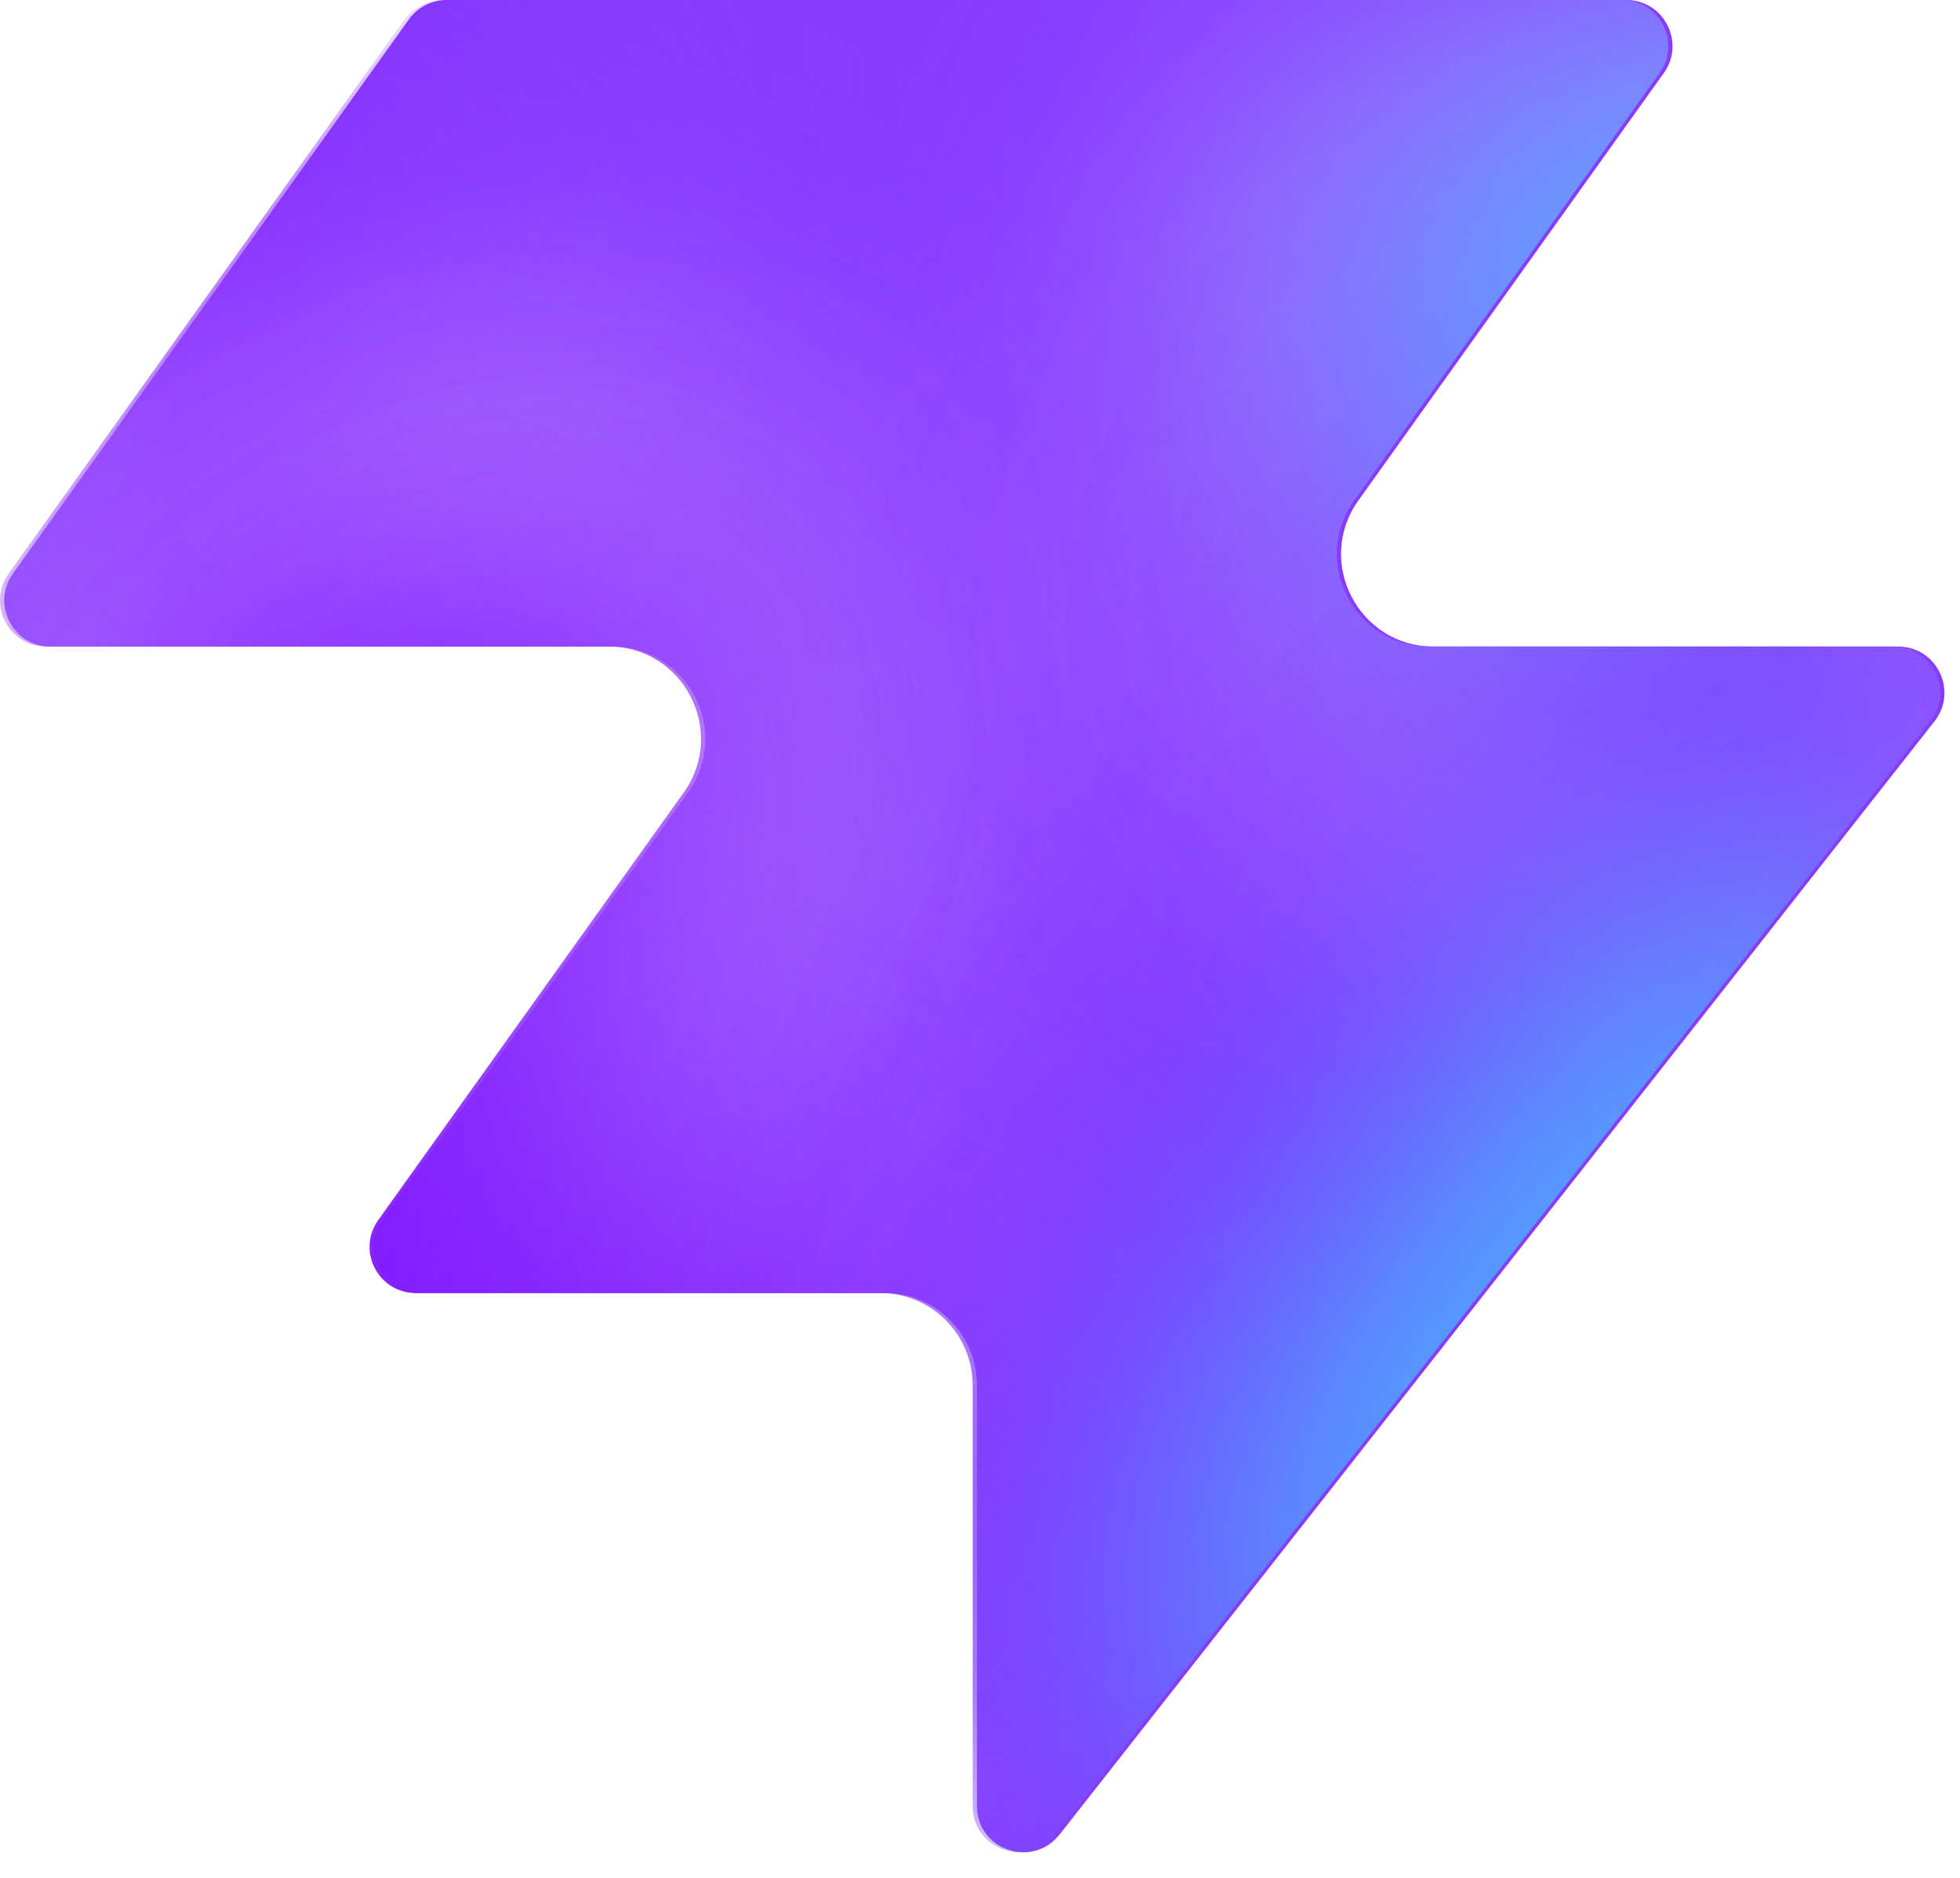
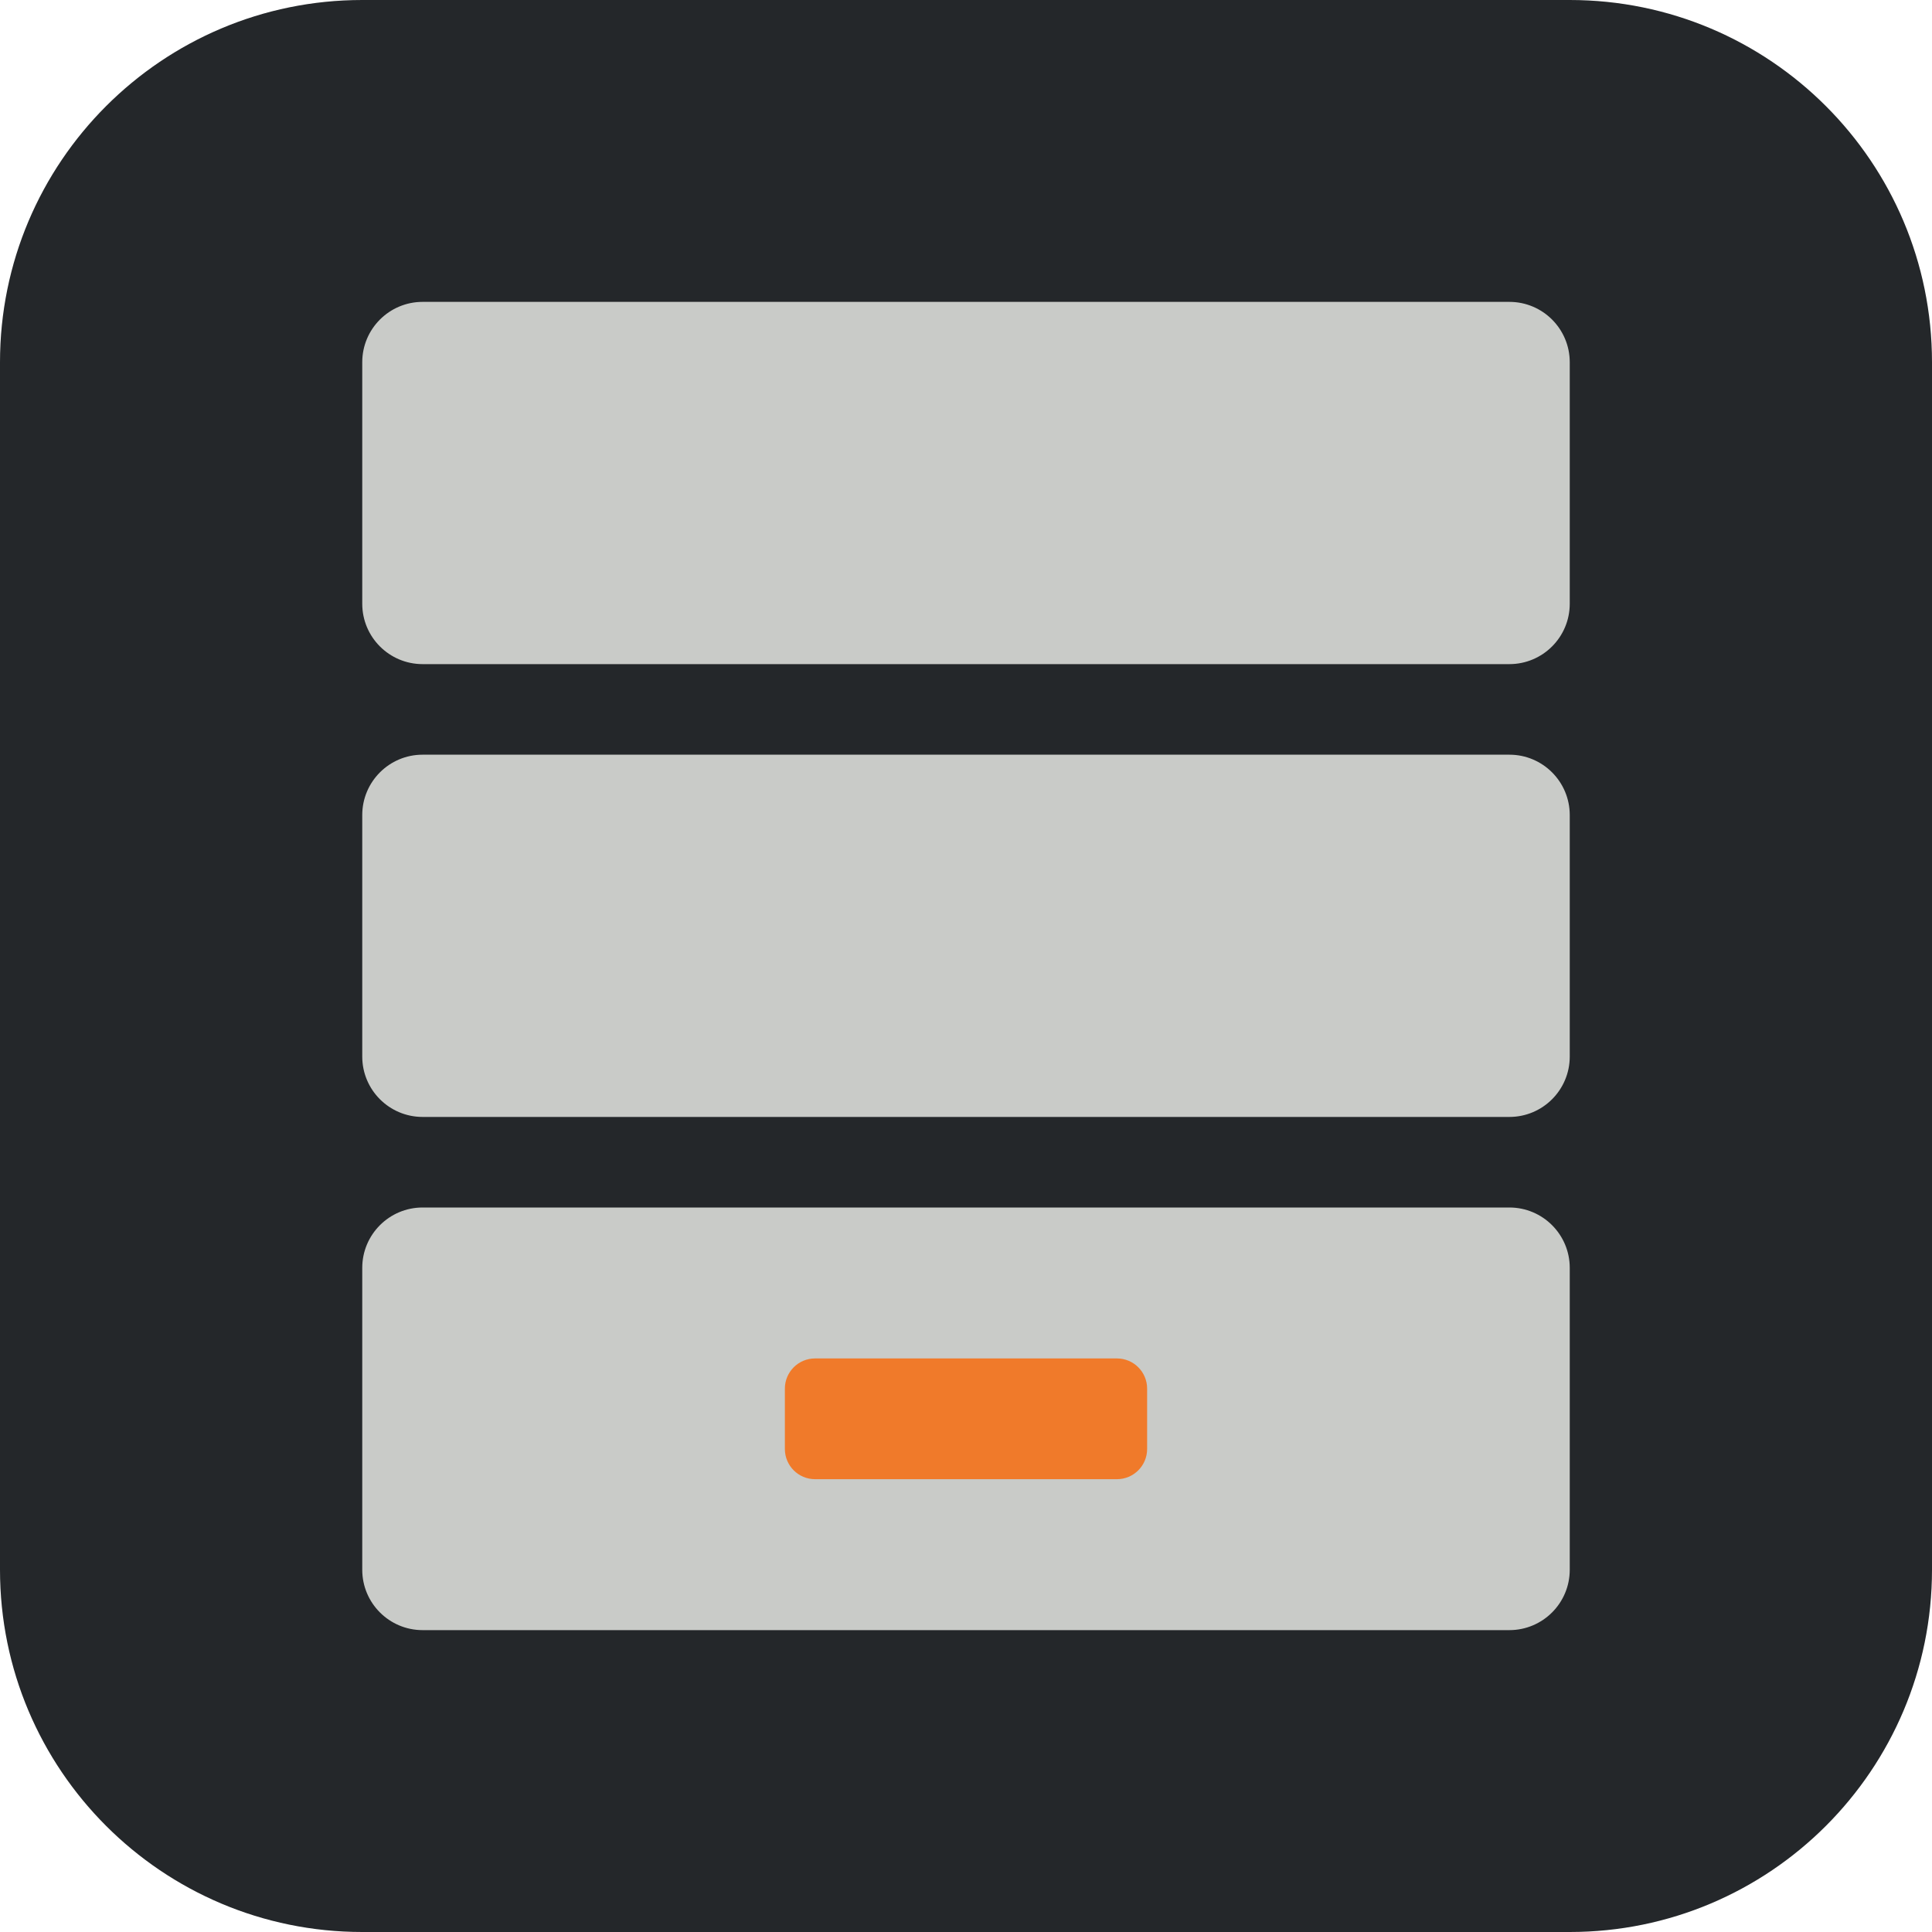
- <svg xmlns="http://www.w3.org/2000/svg" width="48" height="46" fill="none" viewBox="0 0 48 46">
-   <path fill="#863bff" d="M25.946 44.938c-.664.845-2.021.375-2.021-.698V33.937a2.26 2.26 0 0 0-2.262-2.262H10.287c-.92 0-1.456-1.04-.92-1.788l7.48-10.471c1.07-1.497 0-3.578-1.842-3.578H1.237c-.92 0-1.456-1.04-.92-1.788L10.013.474c.214-.297.556-.474.92-.474h28.894c.92 0 1.456 1.04.92 1.788l-7.48 10.471c-1.07 1.498 0 3.579 1.842 3.579h11.377c.943 0 1.473 1.088.89 1.83L25.947 44.94z" style="fill:#863bff;fill:color(display-p3 .525 .23 1);fill-opacity:1" />
-   <mask id="a" width="48" height="46" x="0" y="0" maskUnits="userSpaceOnUse" style="mask-type:alpha">
-     <path fill="#000" d="M25.842 44.938c-.664.844-2.021.375-2.021-.698V33.937a2.26 2.26 0 0 0-2.262-2.262H10.183c-.92 0-1.456-1.04-.92-1.788l7.48-10.471c1.07-1.498 0-3.579-1.842-3.579H1.133c-.92 0-1.456-1.04-.92-1.787L9.91.473c.214-.297.556-.474.92-.474h28.894c.92 0 1.456 1.04.92 1.788l-7.48 10.471c-1.07 1.498 0 3.578 1.842 3.578h11.377c.943 0 1.473 1.088.89 1.832L25.843 44.94z" style="fill:#000;fill-opacity:1" />
-   </mask>
-   <g mask="url(#a)">
-     <g filter="url(#b)">
-       <ellipse cx="5.508" cy="14.704" fill="#ede6ff" rx="5.508" ry="14.704" style="fill:#ede6ff;fill:color(display-p3 .927 .903 1);fill-opacity:1" transform="matrix(.00324 1 1 -.00324 -4.47 31.516)" />
-     </g>
-     <g filter="url(#c)">
-       <ellipse cx="10.399" cy="29.851" fill="#ede6ff" rx="10.399" ry="29.851" style="fill:#ede6ff;fill:color(display-p3 .927 .903 1);fill-opacity:1" transform="matrix(.00324 1 1 -.00324 -39.328 7.883)" />
-     </g>
-     <g filter="url(#d)">
-       <ellipse cx="5.508" cy="30.487" fill="#7e14ff" rx="5.508" ry="30.487" style="fill:#7e14ff;fill:color(display-p3 .492 .077 1);fill-opacity:1" transform="rotate(89.814 -25.913 -14.639)scale(1 -1)" />
-     </g>
-     <g filter="url(#e)">
-       <ellipse cx="5.508" cy="30.599" fill="#7e14ff" rx="5.508" ry="30.599" style="fill:#7e14ff;fill:color(display-p3 .492 .077 1);fill-opacity:1" transform="rotate(89.814 -32.644 -3.334)scale(1 -1)" />
-     </g>
-     <g filter="url(#f)">
-       <ellipse cx="5.508" cy="30.599" fill="#7e14ff" rx="5.508" ry="30.599" style="fill:#7e14ff;fill:color(display-p3 .492 .077 1);fill-opacity:1" transform="matrix(.00324 1 1 -.00324 -34.34 30.47)" />
-     </g>
-     <g filter="url(#g)">
-       <ellipse cx="14.072" cy="22.078" fill="#ede6ff" rx="14.072" ry="22.078" style="fill:#ede6ff;fill:color(display-p3 .927 .903 1);fill-opacity:1" transform="rotate(93.35 24.506 48.493)scale(-1 1)" />
-     </g>
-     <g filter="url(#h)">
-       <ellipse cx="3.47" cy="21.501" fill="#7e14ff" rx="3.47" ry="21.501" style="fill:#7e14ff;fill:color(display-p3 .492 .077 1);fill-opacity:1" transform="rotate(89.009 28.708 47.59)scale(-1 1)" />
-     </g>
-     <g filter="url(#i)">
-       <ellipse cx="3.47" cy="21.501" fill="#7e14ff" rx="3.47" ry="21.501" style="fill:#7e14ff;fill:color(display-p3 .492 .077 1);fill-opacity:1" transform="rotate(89.009 28.708 47.59)scale(-1 1)" />
-     </g>
-     <g filter="url(#j)">
-       <ellipse cx=".387" cy="8.972" fill="#7e14ff" rx="4.407" ry="29.108" style="fill:#7e14ff;fill:color(display-p3 .492 .077 1);fill-opacity:1" transform="rotate(39.51 .387 8.972)" />
-     </g>
-     <g filter="url(#k)">
-       <ellipse cx="47.523" cy="-6.092" fill="#7e14ff" rx="4.407" ry="29.108" style="fill:#7e14ff;fill:color(display-p3 .492 .077 1);fill-opacity:1" transform="rotate(37.892 47.523 -6.092)" />
-     </g>
-     <g filter="url(#l)">
-       <ellipse cx="41.412" cy="6.333" fill="#47bfff" rx="5.971" ry="9.665" style="fill:#47bfff;fill:color(display-p3 .28 .748 1);fill-opacity:1" transform="rotate(37.892 41.412 6.333)" />
-     </g>
-     <g filter="url(#m)">
-       <ellipse cx="-1.879" cy="38.332" fill="#7e14ff" rx="4.407" ry="29.108" style="fill:#7e14ff;fill:color(display-p3 .492 .077 1);fill-opacity:1" transform="rotate(37.892 -1.88 38.332)" />
-     </g>
-     <g filter="url(#n)">
-       <ellipse cx="-1.879" cy="38.332" fill="#7e14ff" rx="4.407" ry="29.108" style="fill:#7e14ff;fill:color(display-p3 .492 .077 1);fill-opacity:1" transform="rotate(37.892 -1.88 38.332)" />
-     </g>
-     <g filter="url(#o)">
-       <ellipse cx="35.651" cy="29.907" fill="#7e14ff" rx="4.407" ry="29.108" style="fill:#7e14ff;fill:color(display-p3 .492 .077 1);fill-opacity:1" transform="rotate(37.892 35.651 29.907)" />
-     </g>
-     <g filter="url(#p)">
-       <ellipse cx="38.418" cy="32.4" fill="#47bfff" rx="5.971" ry="15.297" style="fill:#47bfff;fill:color(display-p3 .28 .748 1);fill-opacity:1" transform="rotate(37.892 38.418 32.4)" />
-     </g>
-   </g>
-   <defs>
-     <filter id="b" width="60.045" height="41.654" x="-19.77" y="16.149" color-interpolation-filters="sRGB" filterUnits="userSpaceOnUse">
-       <feFlood flood-opacity="0" result="BackgroundImageFix" />
-       <feBlend in="SourceGraphic" in2="BackgroundImageFix" result="shape" />
-       <feGaussianBlur result="effect1_foregroundBlur_2002_17158" stdDeviation="7.659" />
-     </filter>
-     <filter id="c" width="90.34" height="51.437" x="-54.613" y="-7.533" color-interpolation-filters="sRGB" filterUnits="userSpaceOnUse">
-       <feFlood flood-opacity="0" result="BackgroundImageFix" />
-       <feBlend in="SourceGraphic" in2="BackgroundImageFix" result="shape" />
-       <feGaussianBlur result="effect1_foregroundBlur_2002_17158" stdDeviation="7.659" />
-     </filter>
-     <filter id="d" width="79.355" height="29.4" x="-49.64" y="2.03" color-interpolation-filters="sRGB" filterUnits="userSpaceOnUse">
-       <feFlood flood-opacity="0" result="BackgroundImageFix" />
-       <feBlend in="SourceGraphic" in2="BackgroundImageFix" result="shape" />
-       <feGaussianBlur result="effect1_foregroundBlur_2002_17158" stdDeviation="4.596" />
-     </filter>
-     <filter id="e" width="79.579" height="29.4" x="-45.045" y="20.029" color-interpolation-filters="sRGB" filterUnits="userSpaceOnUse">
-       <feFlood flood-opacity="0" result="BackgroundImageFix" />
-       <feBlend in="SourceGraphic" in2="BackgroundImageFix" result="shape" />
-       <feGaussianBlur result="effect1_foregroundBlur_2002_17158" stdDeviation="4.596" />
-     </filter>
-     <filter id="f" width="79.579" height="29.4" x="-43.513" y="21.178" color-interpolation-filters="sRGB" filterUnits="userSpaceOnUse">
-       <feFlood flood-opacity="0" result="BackgroundImageFix" />
-       <feBlend in="SourceGraphic" in2="BackgroundImageFix" result="shape" />
-       <feGaussianBlur result="effect1_foregroundBlur_2002_17158" stdDeviation="4.596" />
-     </filter>
-     <filter id="g" width="74.749" height="58.852" x="15.756" y="-17.901" color-interpolation-filters="sRGB" filterUnits="userSpaceOnUse">
-       <feFlood flood-opacity="0" result="BackgroundImageFix" />
-       <feBlend in="SourceGraphic" in2="BackgroundImageFix" result="shape" />
-       <feGaussianBlur result="effect1_foregroundBlur_2002_17158" stdDeviation="7.659" />
-     </filter>
-     <filter id="h" width="61.377" height="25.362" x="23.548" y="2.284" color-interpolation-filters="sRGB" filterUnits="userSpaceOnUse">
-       <feFlood flood-opacity="0" result="BackgroundImageFix" />
-       <feBlend in="SourceGraphic" in2="BackgroundImageFix" result="shape" />
-       <feGaussianBlur result="effect1_foregroundBlur_2002_17158" stdDeviation="4.596" />
-     </filter>
-     <filter id="i" width="61.377" height="25.362" x="23.548" y="2.284" color-interpolation-filters="sRGB" filterUnits="userSpaceOnUse">
-       <feFlood flood-opacity="0" result="BackgroundImageFix" />
-       <feBlend in="SourceGraphic" in2="BackgroundImageFix" result="shape" />
-       <feGaussianBlur result="effect1_foregroundBlur_2002_17158" stdDeviation="4.596" />
-     </filter>
-     <filter id="j" width="56.045" height="63.649" x="-27.636" y="-22.853" color-interpolation-filters="sRGB" filterUnits="userSpaceOnUse">
-       <feFlood flood-opacity="0" result="BackgroundImageFix" />
-       <feBlend in="SourceGraphic" in2="BackgroundImageFix" result="shape" />
-       <feGaussianBlur result="effect1_foregroundBlur_2002_17158" stdDeviation="4.596" />
-     </filter>
-     <filter id="k" width="54.814" height="64.646" x="20.116" y="-38.415" color-interpolation-filters="sRGB" filterUnits="userSpaceOnUse">
-       <feFlood flood-opacity="0" result="BackgroundImageFix" />
-       <feBlend in="SourceGraphic" in2="BackgroundImageFix" result="shape" />
-       <feGaussianBlur result="effect1_foregroundBlur_2002_17158" stdDeviation="4.596" />
-     </filter>
-     <filter id="l" width="33.541" height="35.313" x="24.641" y="-11.323" color-interpolation-filters="sRGB" filterUnits="userSpaceOnUse">
-       <feFlood flood-opacity="0" result="BackgroundImageFix" />
-       <feBlend in="SourceGraphic" in2="BackgroundImageFix" result="shape" />
-       <feGaussianBlur result="effect1_foregroundBlur_2002_17158" stdDeviation="4.596" />
-     </filter>
-     <filter id="m" width="54.814" height="64.646" x="-29.286" y="6.009" color-interpolation-filters="sRGB" filterUnits="userSpaceOnUse">
-       <feFlood flood-opacity="0" result="BackgroundImageFix" />
-       <feBlend in="SourceGraphic" in2="BackgroundImageFix" result="shape" />
-       <feGaussianBlur result="effect1_foregroundBlur_2002_17158" stdDeviation="4.596" />
-     </filter>
-     <filter id="n" width="54.814" height="64.646" x="-29.286" y="6.009" color-interpolation-filters="sRGB" filterUnits="userSpaceOnUse">
-       <feFlood flood-opacity="0" result="BackgroundImageFix" />
-       <feBlend in="SourceGraphic" in2="BackgroundImageFix" result="shape" />
-       <feGaussianBlur result="effect1_foregroundBlur_2002_17158" stdDeviation="4.596" />
-     </filter>
-     <filter id="o" width="54.814" height="64.646" x="8.244" y="-2.416" color-interpolation-filters="sRGB" filterUnits="userSpaceOnUse">
-       <feFlood flood-opacity="0" result="BackgroundImageFix" />
-       <feBlend in="SourceGraphic" in2="BackgroundImageFix" result="shape" />
-       <feGaussianBlur result="effect1_foregroundBlur_2002_17158" stdDeviation="4.596" />
-     </filter>
-     <filter id="p" width="39.409" height="43.623" x="18.713" y="10.588" color-interpolation-filters="sRGB" filterUnits="userSpaceOnUse">
-       <feFlood flood-opacity="0" result="BackgroundImageFix" />
-       <feBlend in="SourceGraphic" in2="BackgroundImageFix" result="shape" />
-       <feGaussianBlur result="effect1_foregroundBlur_2002_17158" stdDeviation="4.596" />
-     </filter>
-   </defs>
+ <svg xmlns="http://www.w3.org/2000/svg" viewBox="0 0 64 64">
+   <rect width="64" height="64" rx="12" fill="#24272A" />
+   <rect x="12" y="10" width="40" height="12" rx="2" fill="#C9CBC8" />
+   <rect x="12" y="25" width="40" height="12" rx="2" fill="#C9CBC8" />
+   <rect x="12" y="40" width="40" height="14" rx="2" fill="#C9CBC8" />
+   <rect x="26" y="45" width="12" height="4" rx="1" fill="#F07A2A" />
</svg>
